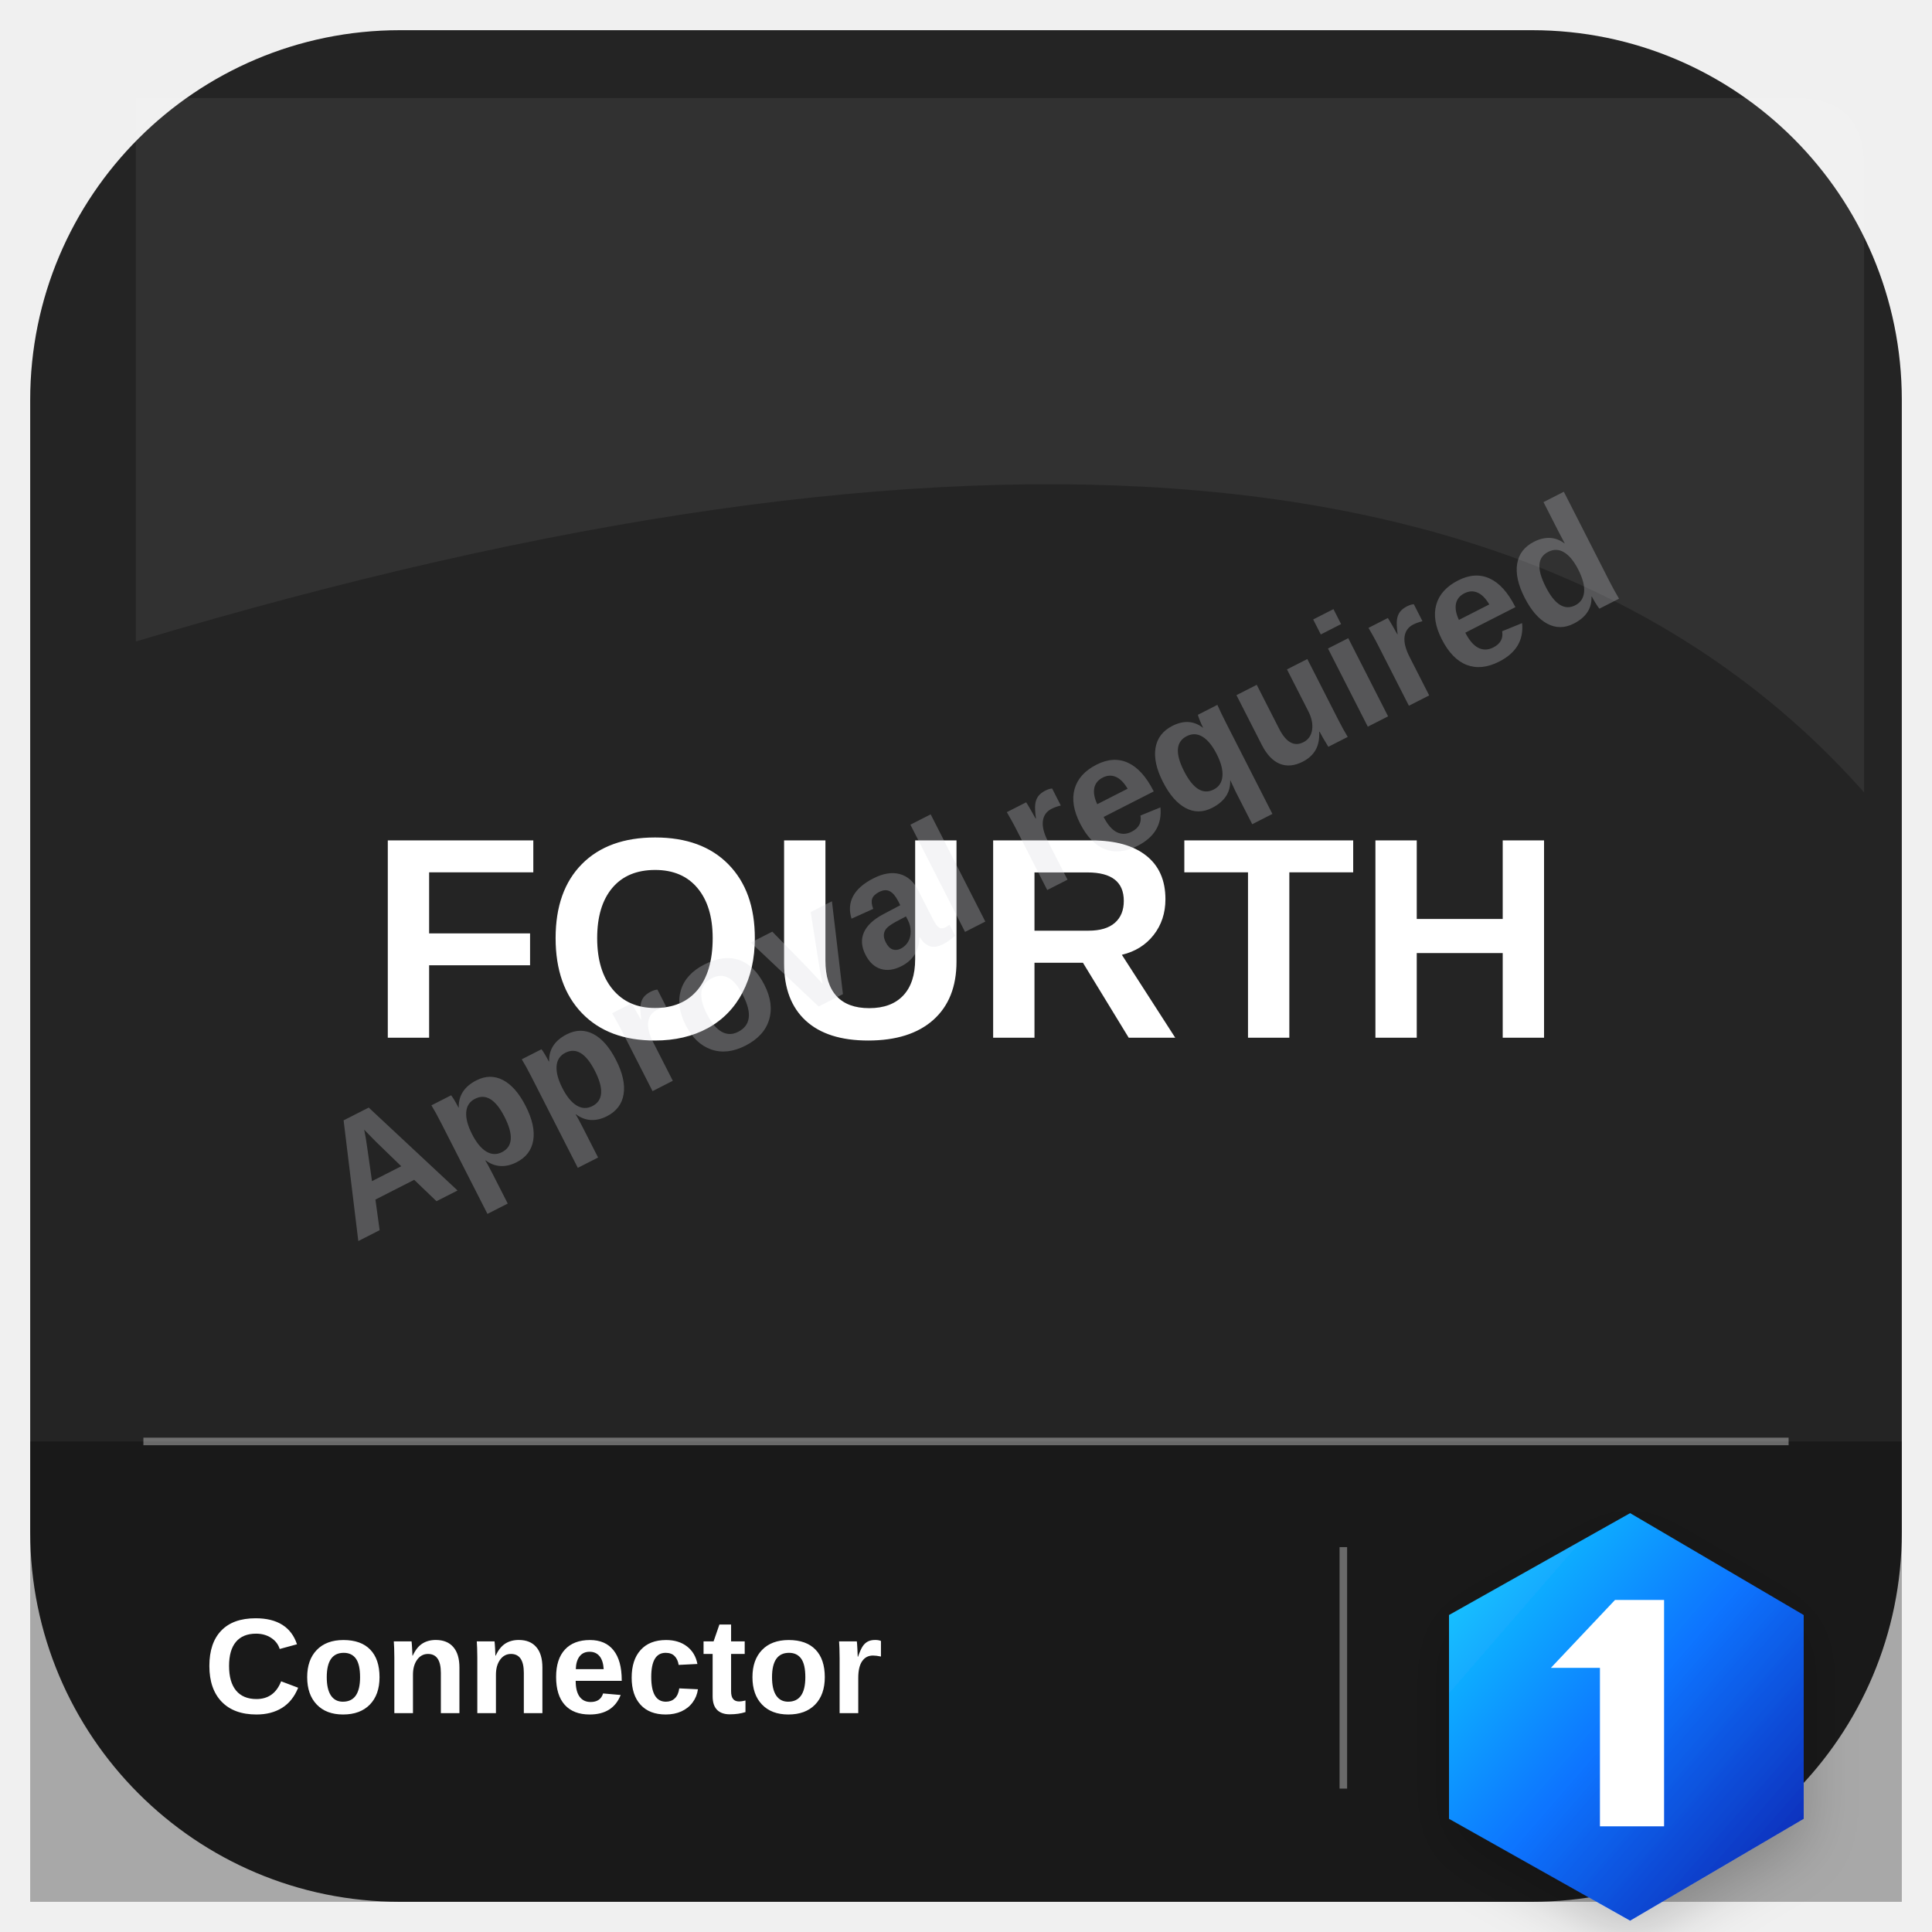
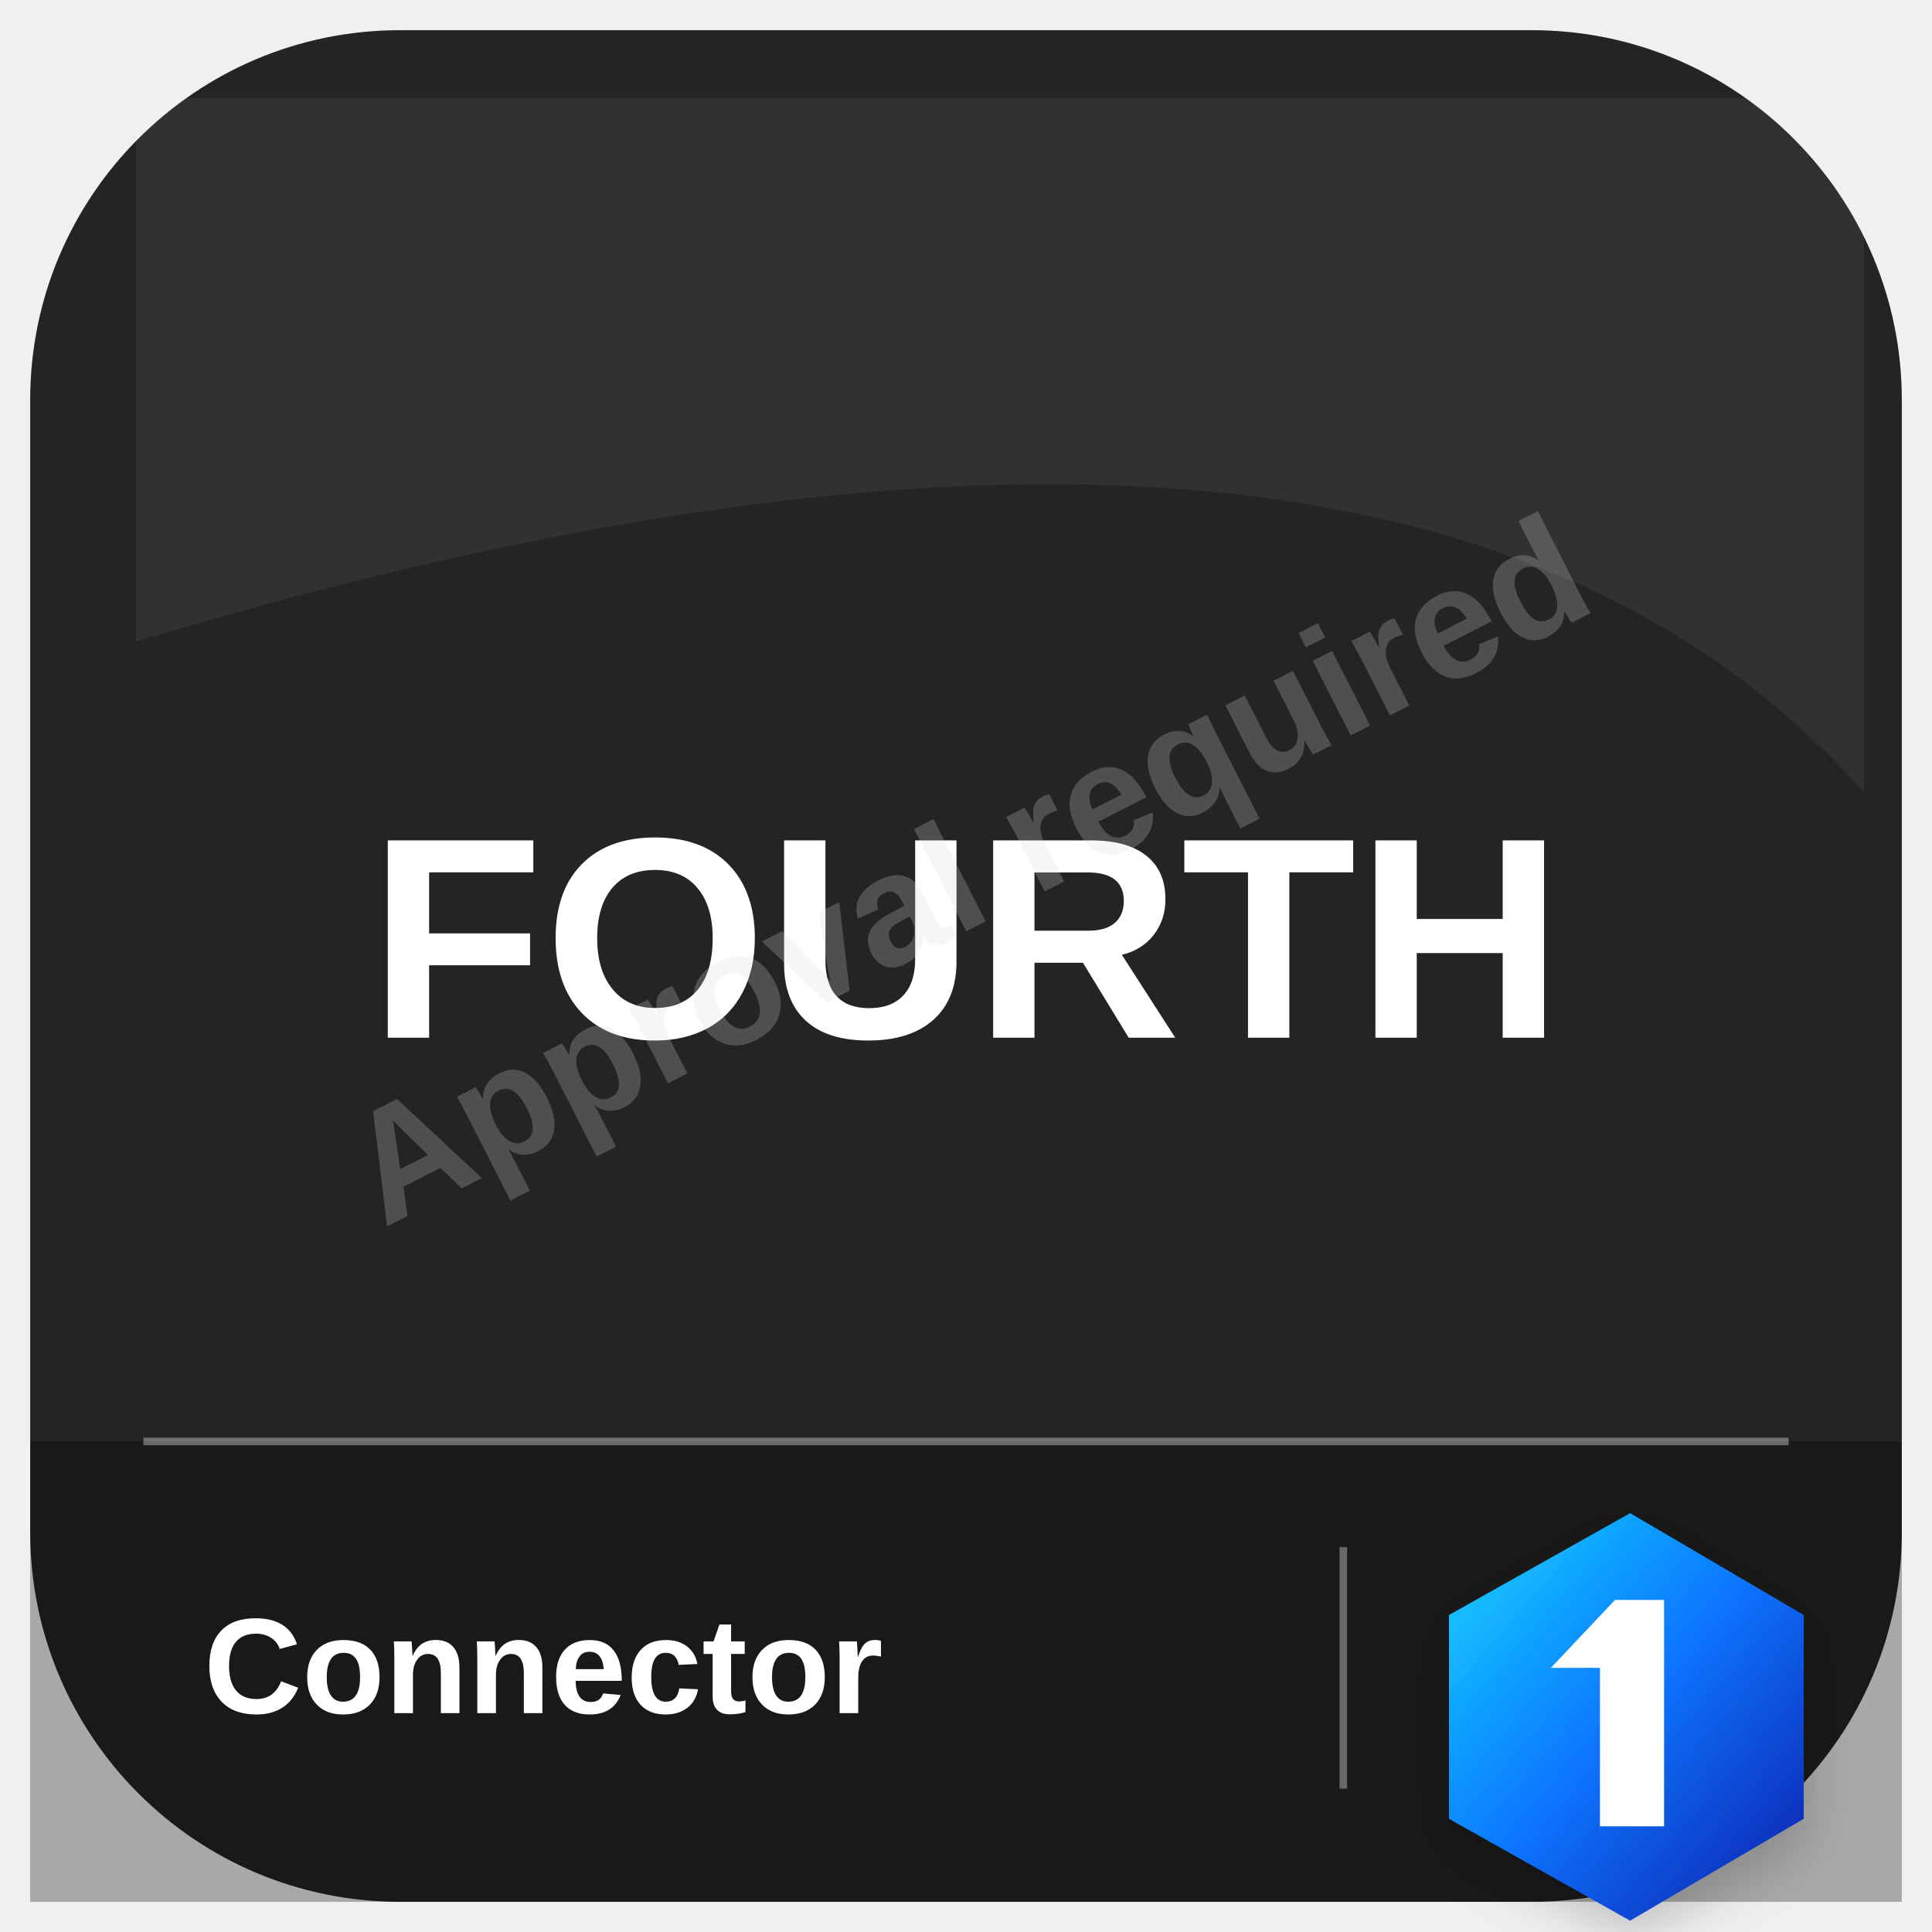
<svg xmlns="http://www.w3.org/2000/svg" viewBox="0 0 512 512" role="img" aria-label="FOURTH connector">
  <defs>
    <linearGradient id="one" x1="0" y1="0" x2="1" y2="1">
      <stop stop-color="#19d8ff" />
      <stop offset=".5" stop-color="#0874ff" />
      <stop offset="1" stop-color="#071ca8" />
    </linearGradient>
    <filter id="s" x="-30%" y="-30%" width="160%" height="160%">
      <feDropShadow dx="0" dy="5" stdDeviation="7" flood-opacity=".20" />
    </filter>
  </defs>
  <rect x="8" y="8" width="496" height="496" rx="98" fill="#242424" />
-   <path d="M36 26 H476 Q494 26 494 44 V210 Q370 70 36 170Z" fill="#FFFFFF" opacity=".06" />
-   <text x="256" y="275" text-anchor="middle" font-family="Arial,Helvetica,sans-serif" font-size="76" font-weight="800" fill="#FFFFFF">FOURTH</text>
-   <g transform="rotate(-27 256 230)" opacity="0.28">
-     <text x="256" y="245" text-anchor="middle" font-family="Arial,Helvetica,sans-serif" font-size="44" font-weight="700" fill="#D6D9DE">Approval required</text>
+   <path d="M36 26 H476 Q494 26 494 44 V210 Q370 70 36 170Z" fill="#fff" opacity=".06" />
+   <text x="256" y="275" text-anchor="middle" font-family="Arial,sans-serif" font-size="76" font-weight="800" fill="#FFFFFF">FOURTH</text>
+   <g transform="rotate(-27 256 230)" opacity=".24">
+     <text x="256" y="245" text-anchor="middle" font-family="Arial,sans-serif" font-size="42" font-weight="700" fill="#D6D9DE">Approval required</text>
  </g>
  <rect x="8" y="382" width="496" height="122" fill="#000000" opacity="0.30" />
  <line x1="38" y1="382" x2="474" y2="382" stroke="#FFFFFF" opacity=".35" stroke-width="2" />
-   <text x="54" y="454" font-family="Arial,Helvetica,sans-serif" font-size="36" font-weight="700" fill="#FFFFFF">Connector</text>
+   <text x="54" y="454" font-family="Arial,sans-serif" font-size="36" font-weight="700" fill="#FFFFFF">Connector</text>
  <line x1="356" y1="410" x2="356" y2="474" stroke="#FFFFFF" opacity=".35" stroke-width="2" />
  <g transform="translate(384 401)" filter="url(#s)">
    <path d="M48 0 94 27v54L48 108 0 81V27Z" fill="url(#one)" />
    <path d="M44 23 27 41h13v42h17V23Z" fill="#fff" />
  </g>
</svg>
